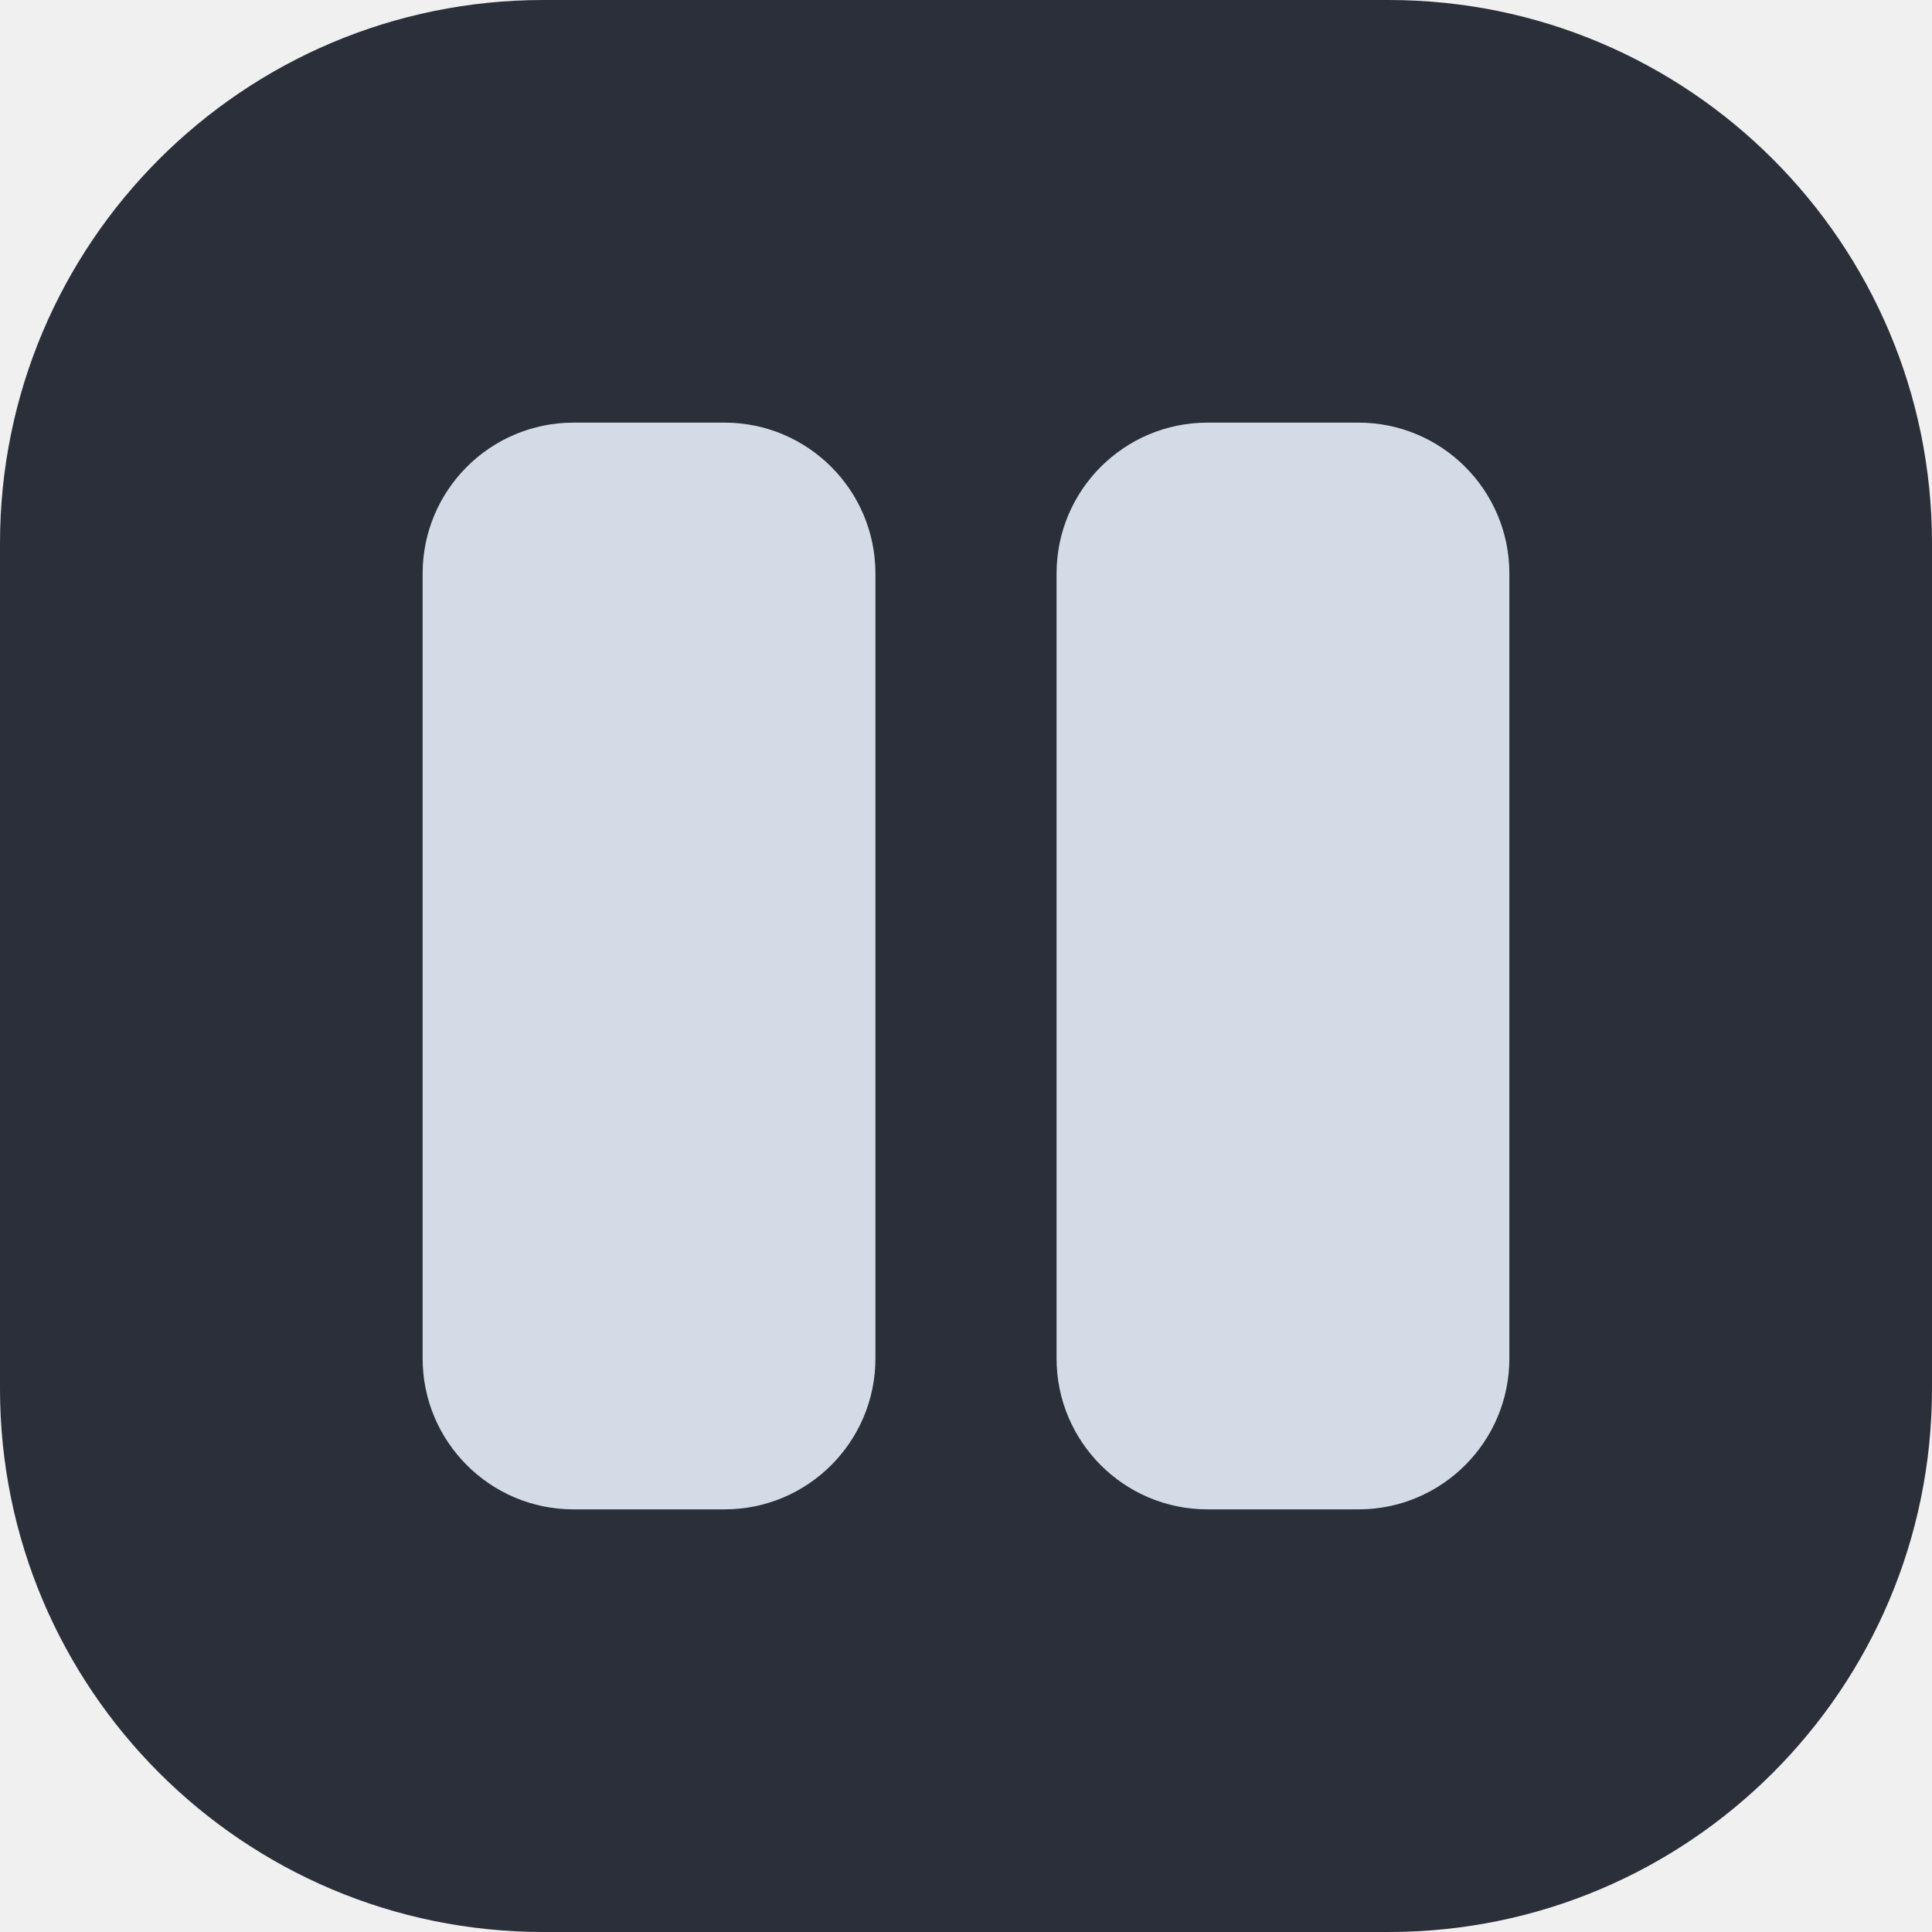
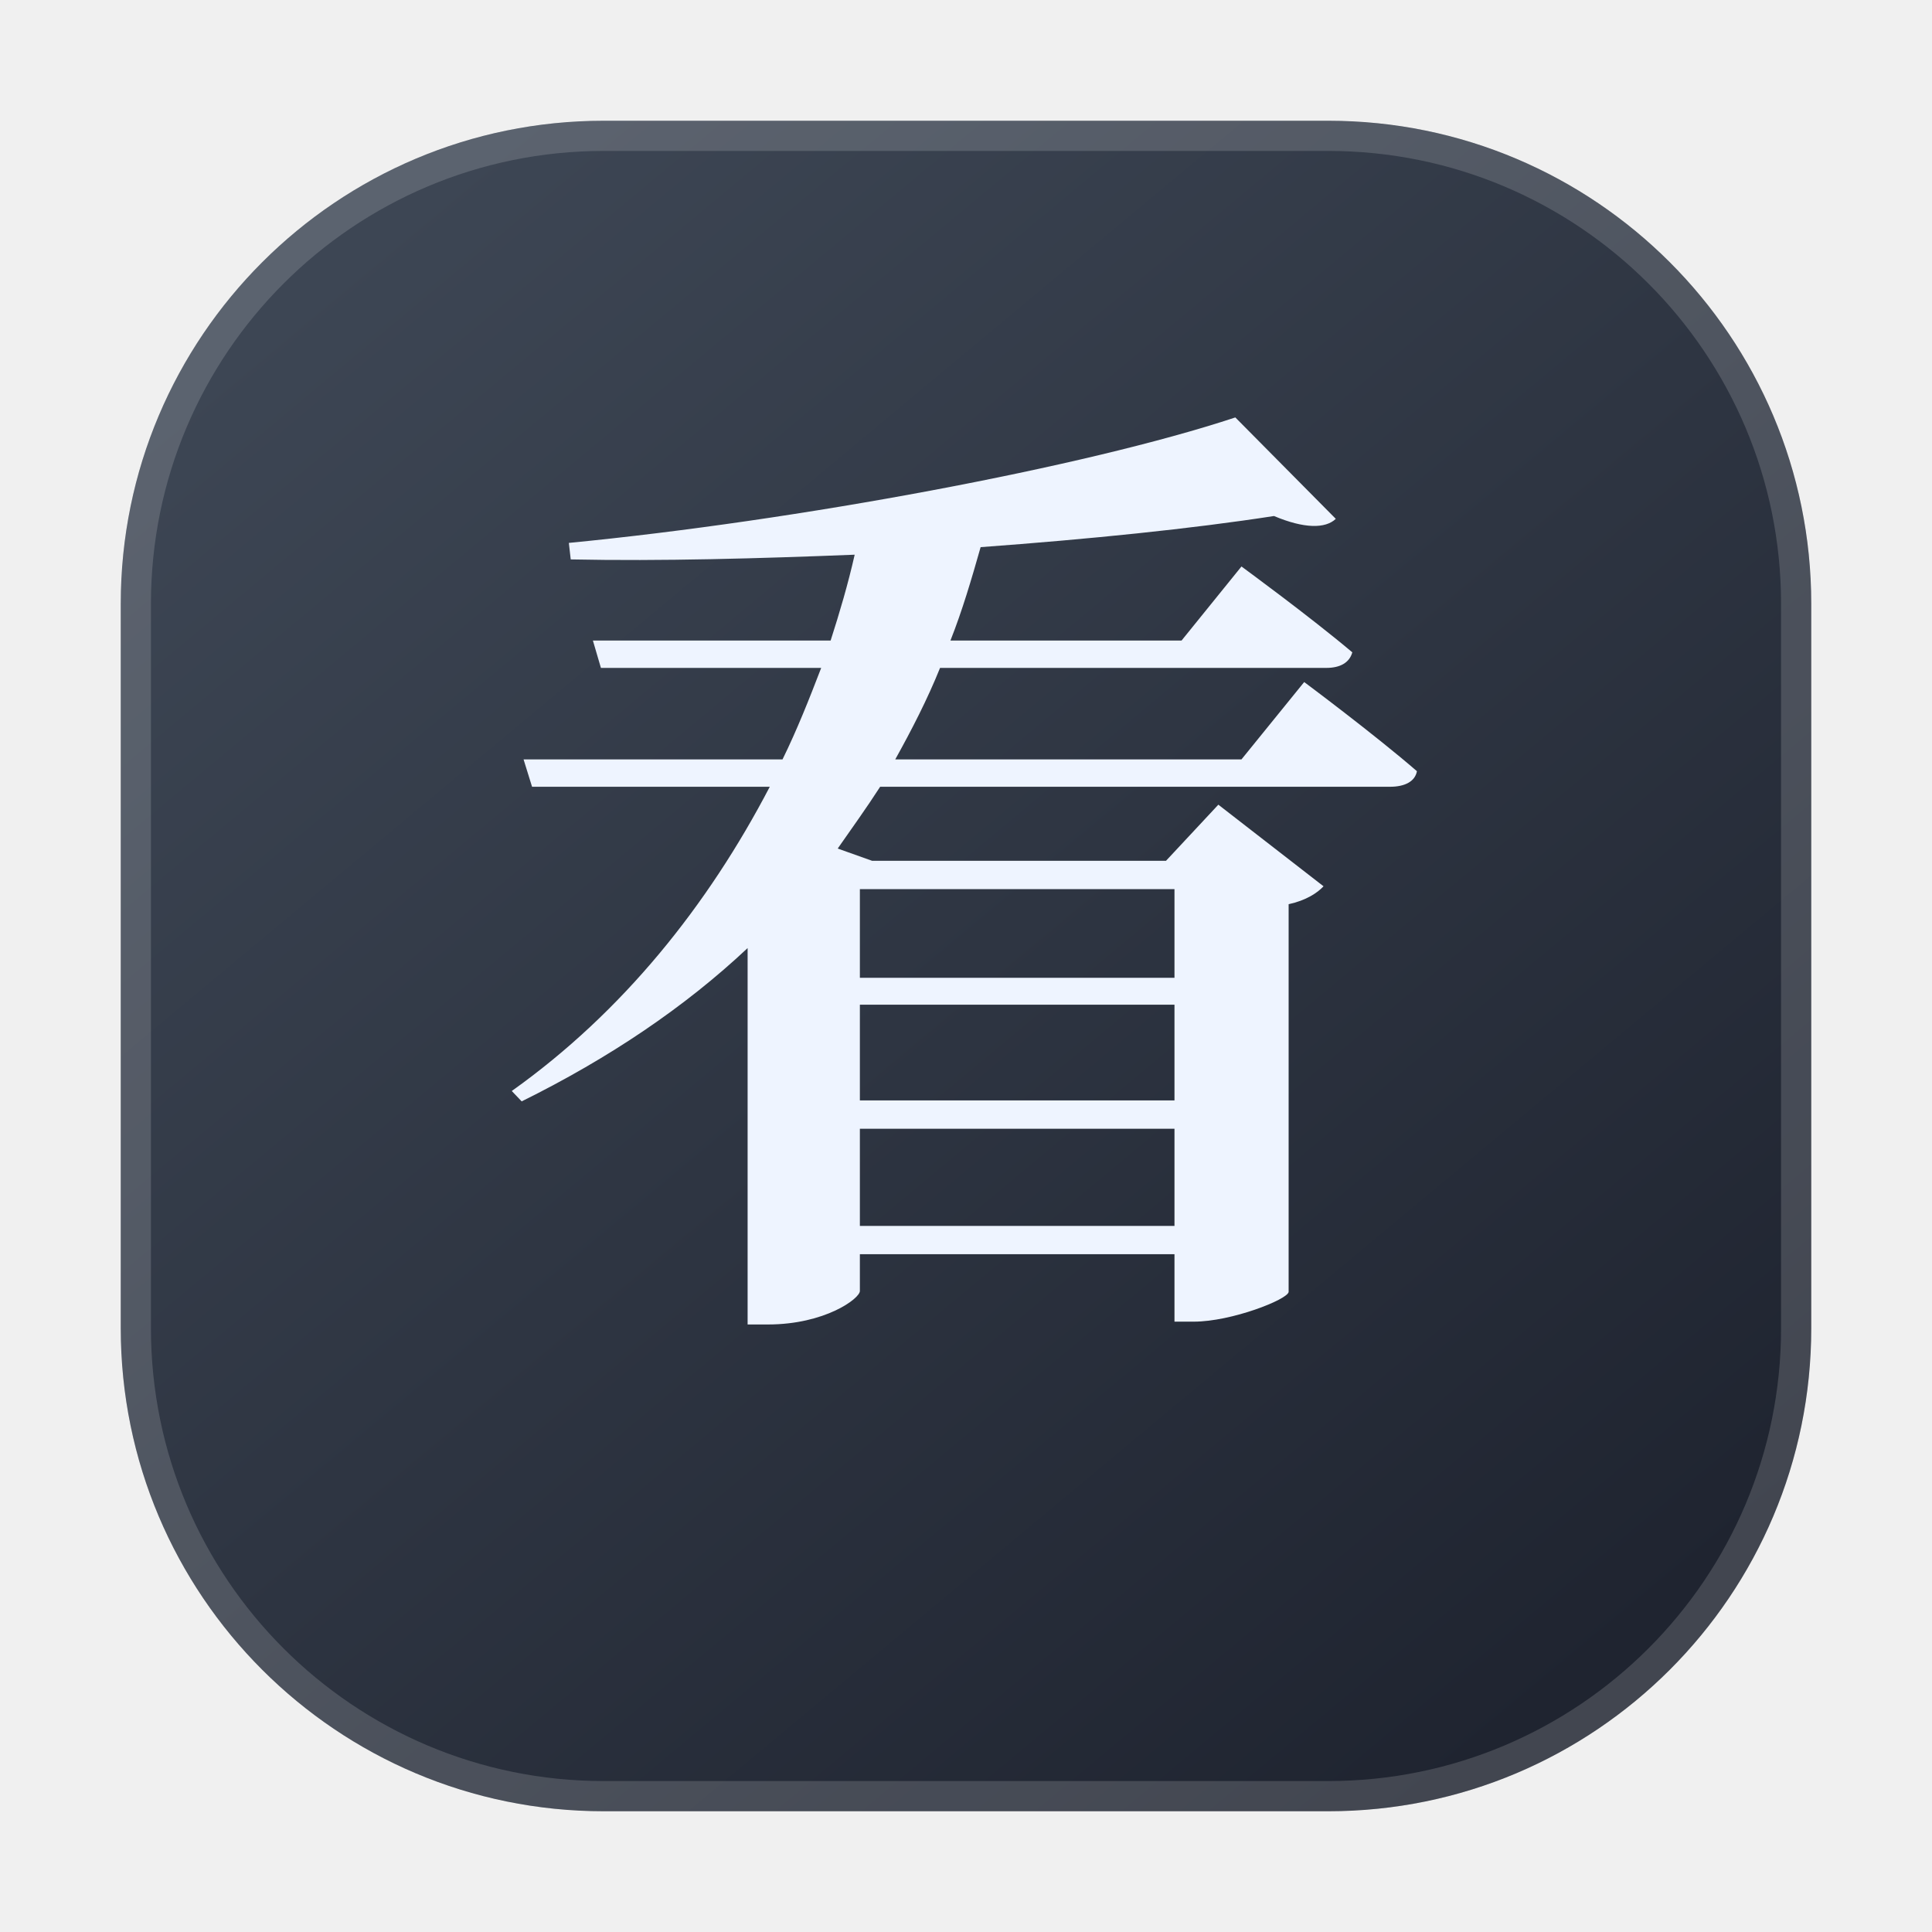
<svg xmlns="http://www.w3.org/2000/svg" viewBox="0 0 64 64">
-   <rect width="64" height="64" rx="18" fill="#2a2f3a" />
-   <rect x="14" y="14" width="15" height="36" rx="5" fill="#e5edf8" fill-opacity="0.9" />
-   <rect x="35" y="14" width="15" height="36" rx="5" fill="#e5edf8" fill-opacity="0.9" />
+   <defs>
+     <linearGradient id="bg" x1="12" y1="8" x2="52" y2="56" gradientUnits="userSpaceOnUse">
+       <stop stop-color="#3d4654" />
+       <stop offset="1" stop-color="#1f2430" />
+     </linearGradient>
+   </defs>
+   <rect x="4" y="4" width="56" height="56" rx="16" fill="url(#bg)" />
+   <rect x="4.5" y="4.5" width="55" height="55" rx="15.5" fill="none" stroke="#ffffff" stroke-opacity="0.16" />
+   <text x="32" y="41" text-anchor="middle" font-family="Hiragino Mincho ProN, Yu Mincho, Noto Serif CJK JP, serif" font-size="32" font-weight="800" fill="#eef4ff">看</text>
</svg>
